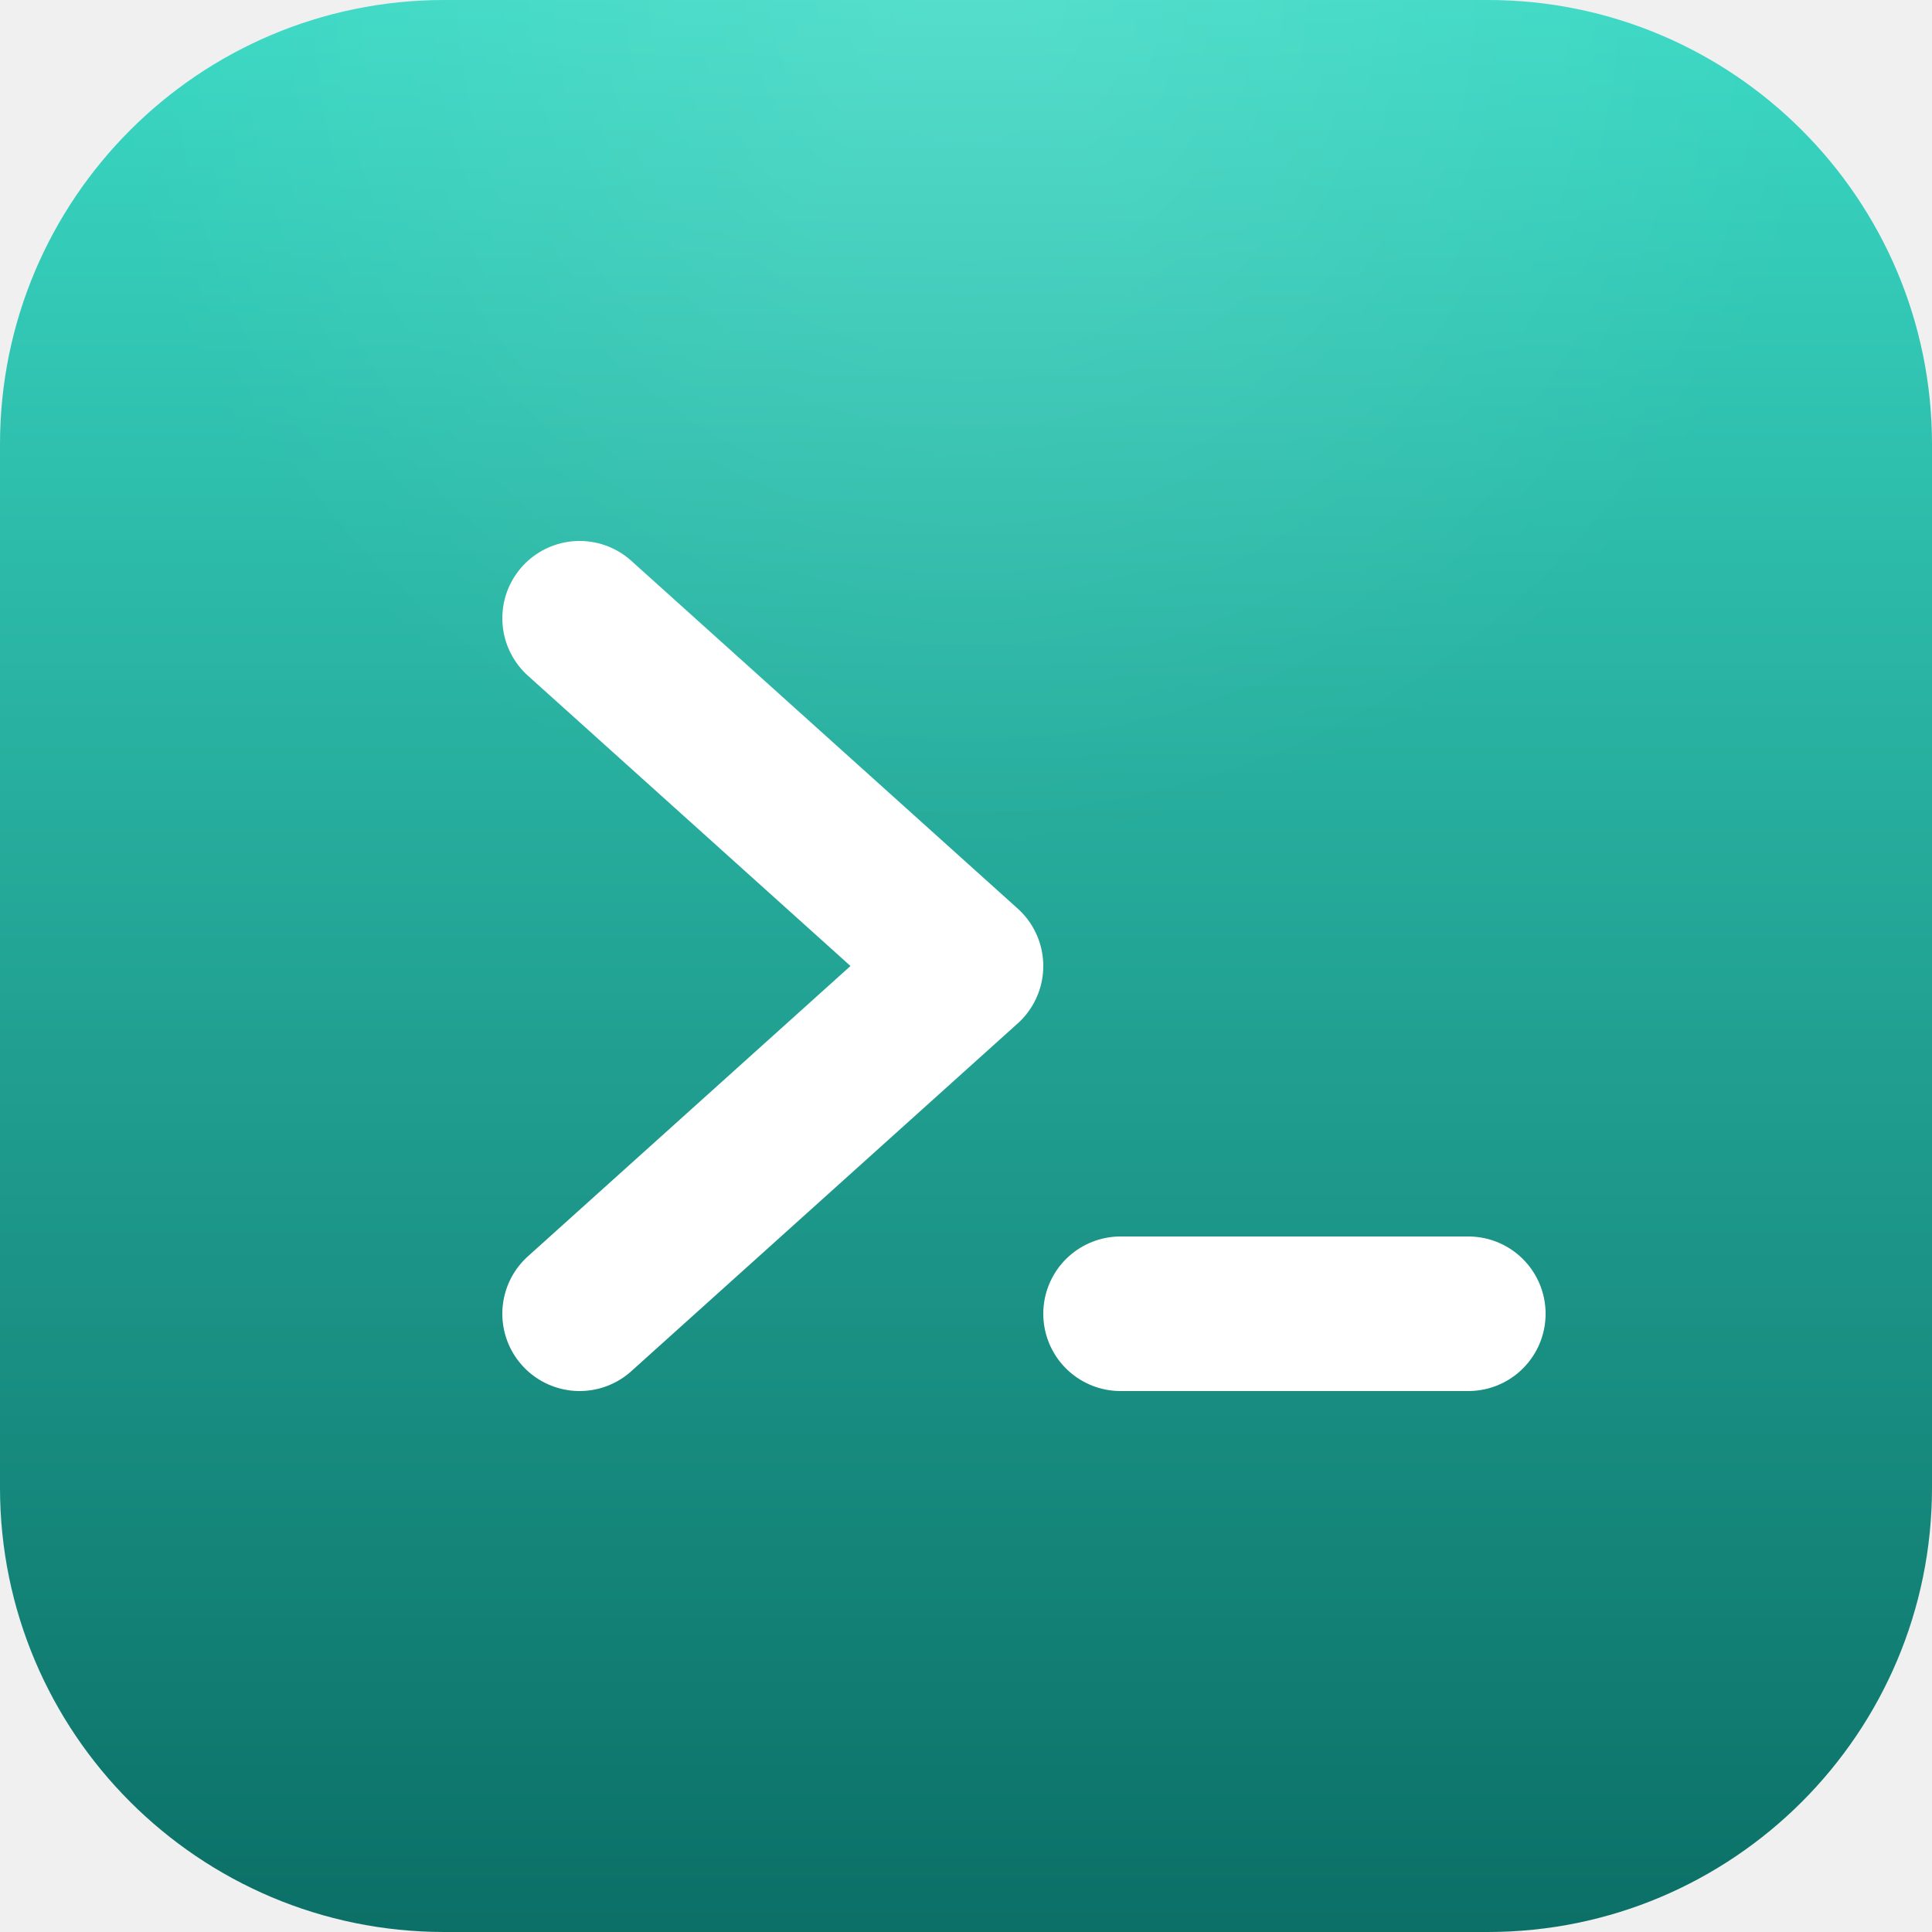
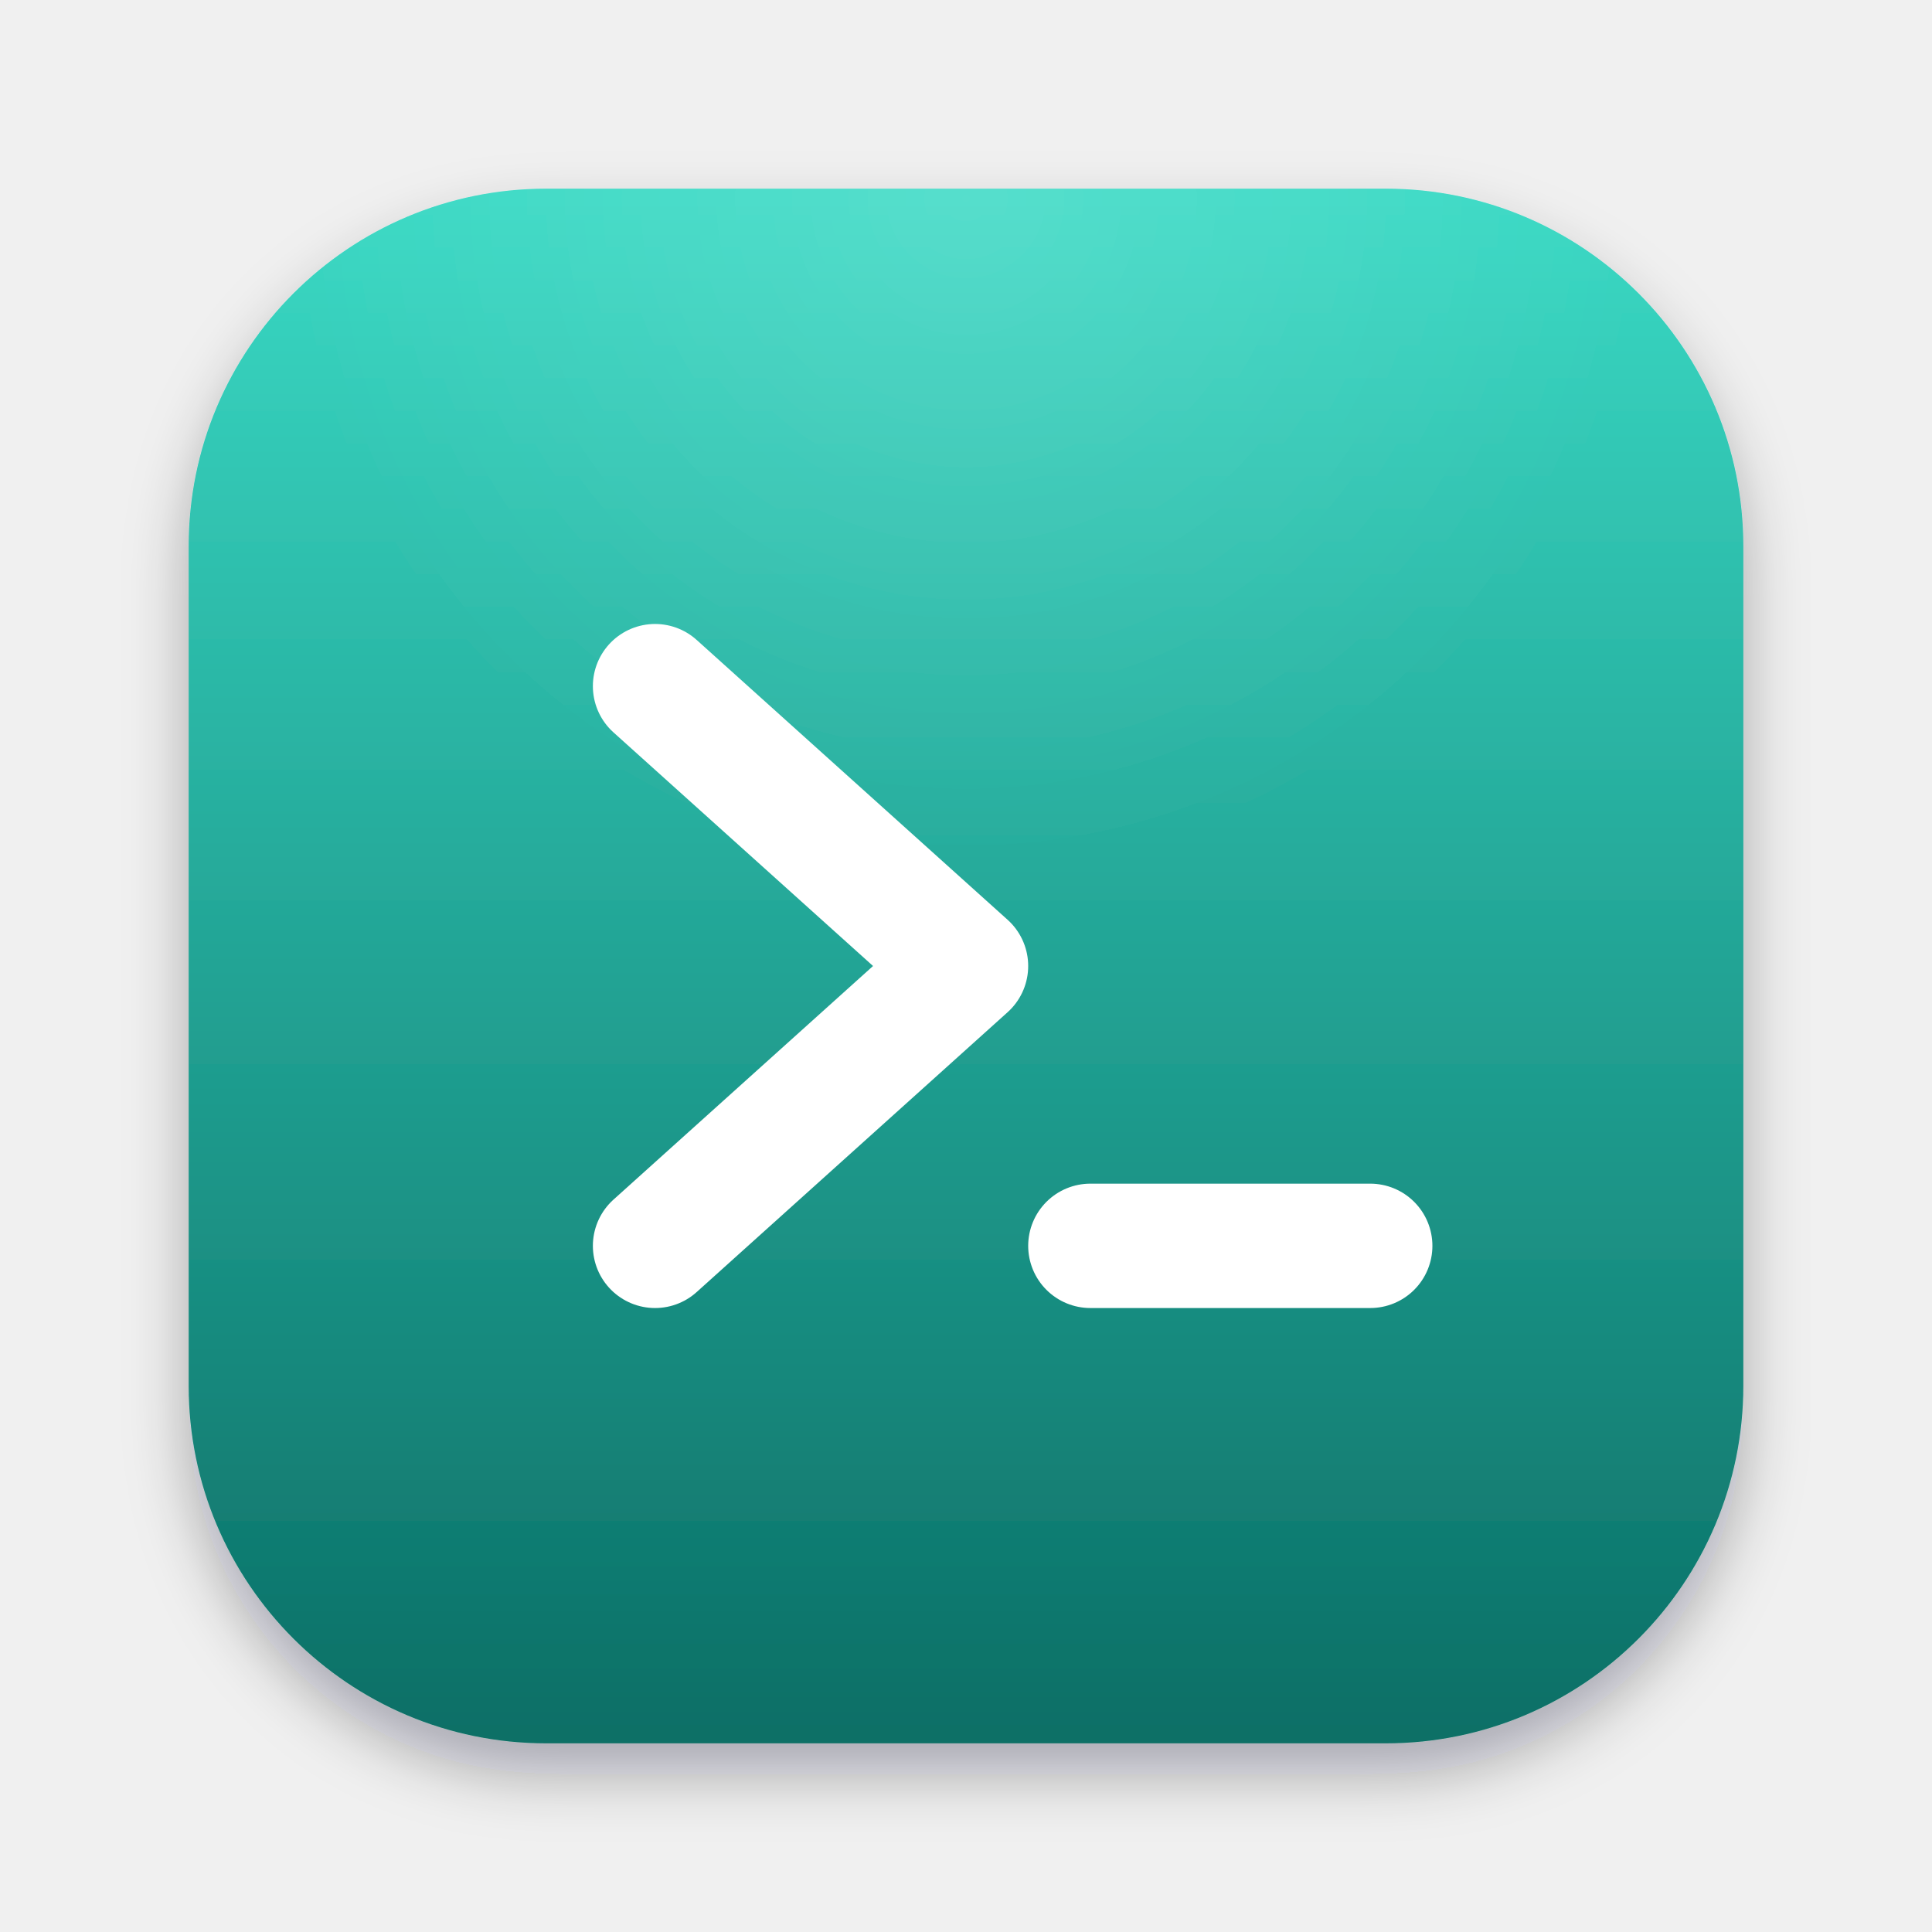
<svg xmlns="http://www.w3.org/2000/svg" width="1024" height="1024" viewBox="0 0 100 100">
  <defs>
    <linearGradient id="teal" x1="0" y1="0" x2="0" y2="1">
      <stop offset="0" stop-color="#3AD9C4" />
      <stop offset="1" stop-color="#0B6F66" />
    </linearGradient>
    <radialGradient id="gloss" cx="50%" cy="0%" r="80%">
      <stop offset="0" stop-color="#fff" stop-opacity=".14" />
      <stop offset="55%" stop-color="#fff" stop-opacity="0" />
    </radialGradient>
+     <filter id="shadow" x="-20%" y="-20%" width="140%" height="140%">
+       <feDropShadow dx="0" dy="1.6" stdDeviation="1.6" flood-color="#0B1020" flood-opacity="0.30" />
+     </filter>
  </defs>
-   <rect width="100" height="100" rx="23" fill="url(#teal)" />
-   <rect width="100" height="100" rx="23" fill="url(#gloss)" />
-   <g fill="none" stroke="#ffffff" stroke-width="8" stroke-linecap="round" stroke-linejoin="round">
-     <polyline points="30,32 50,50 30,68" />
-     <line x1="58" y1="68" x2="76" y2="68" />
+   <g filter="url(#shadow)">
+     <g transform="translate(9.765 9.765) scale(0.8047)">
+       <rect width="100" height="100" rx="23" fill="url(#teal)" />
+       <rect width="100" height="100" rx="23" fill="url(#gloss)" />
+       <g fill="none" stroke="#ffffff" stroke-width="8" stroke-linecap="round" stroke-linejoin="round">
+         <polyline points="30,32 50,50 30,68" />
+         <line x1="58" y1="68" x2="76" y2="68" />
+       </g>
+     </g>
  </g>
</svg>
